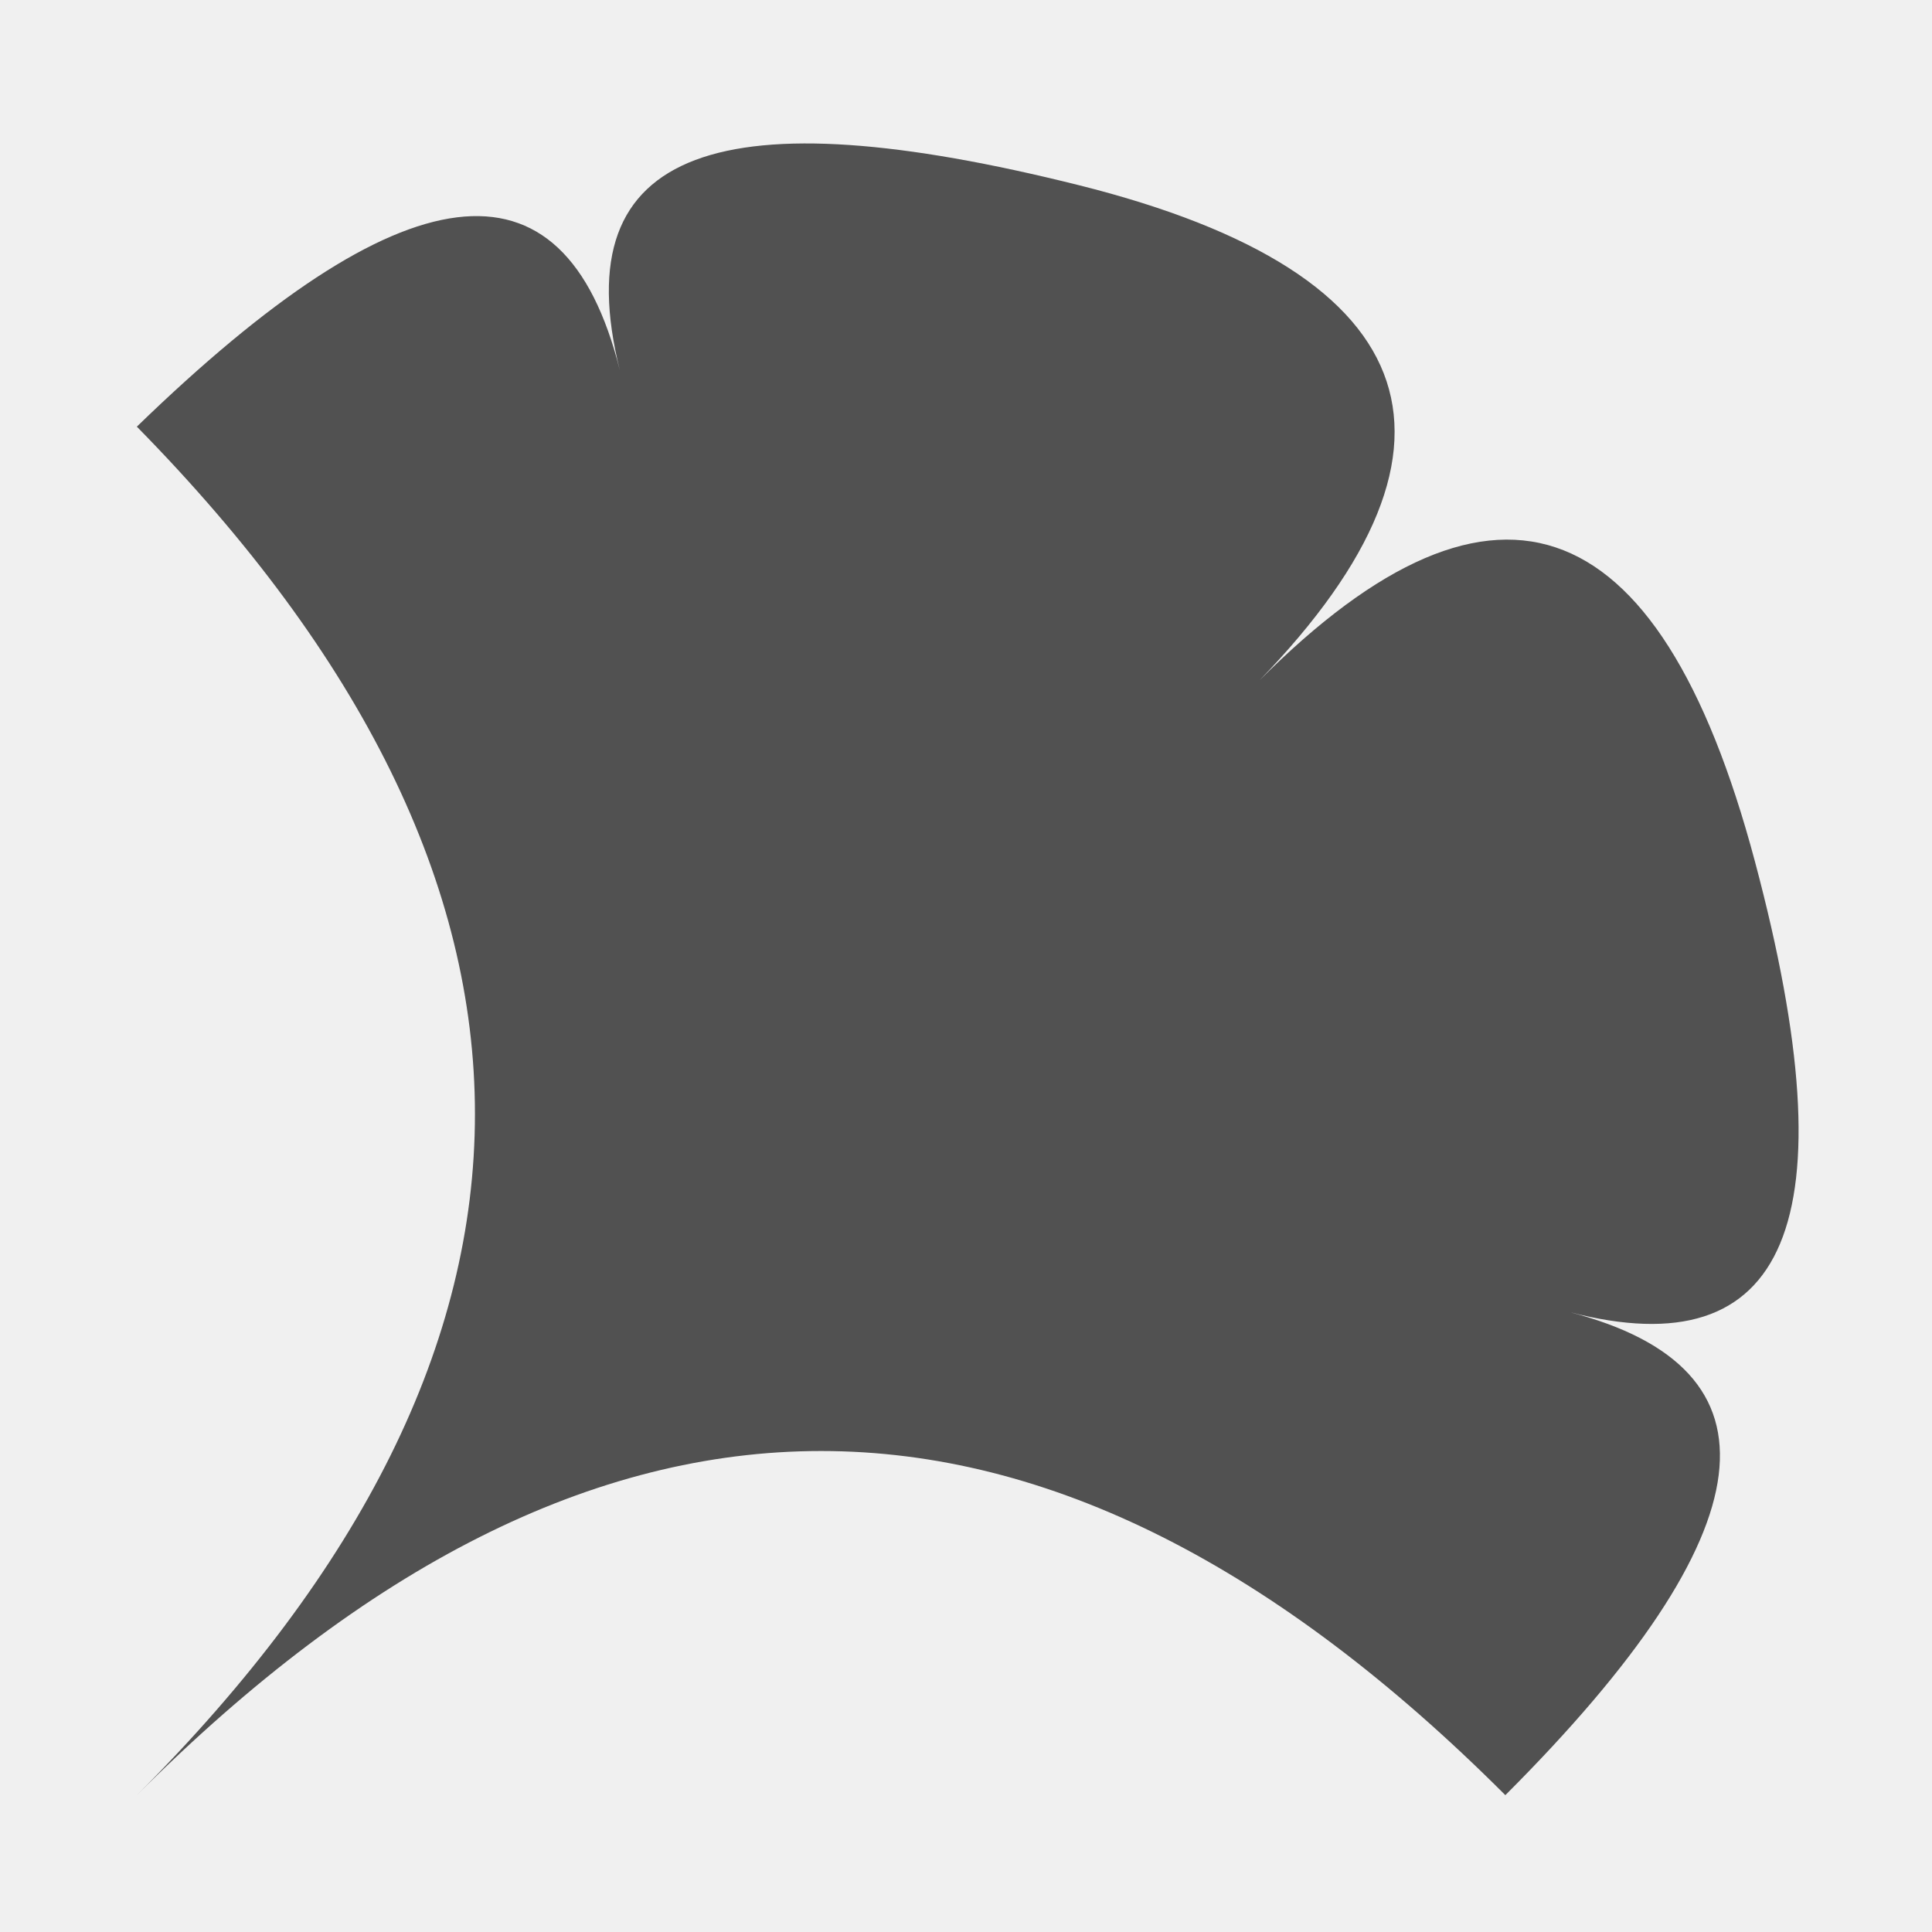
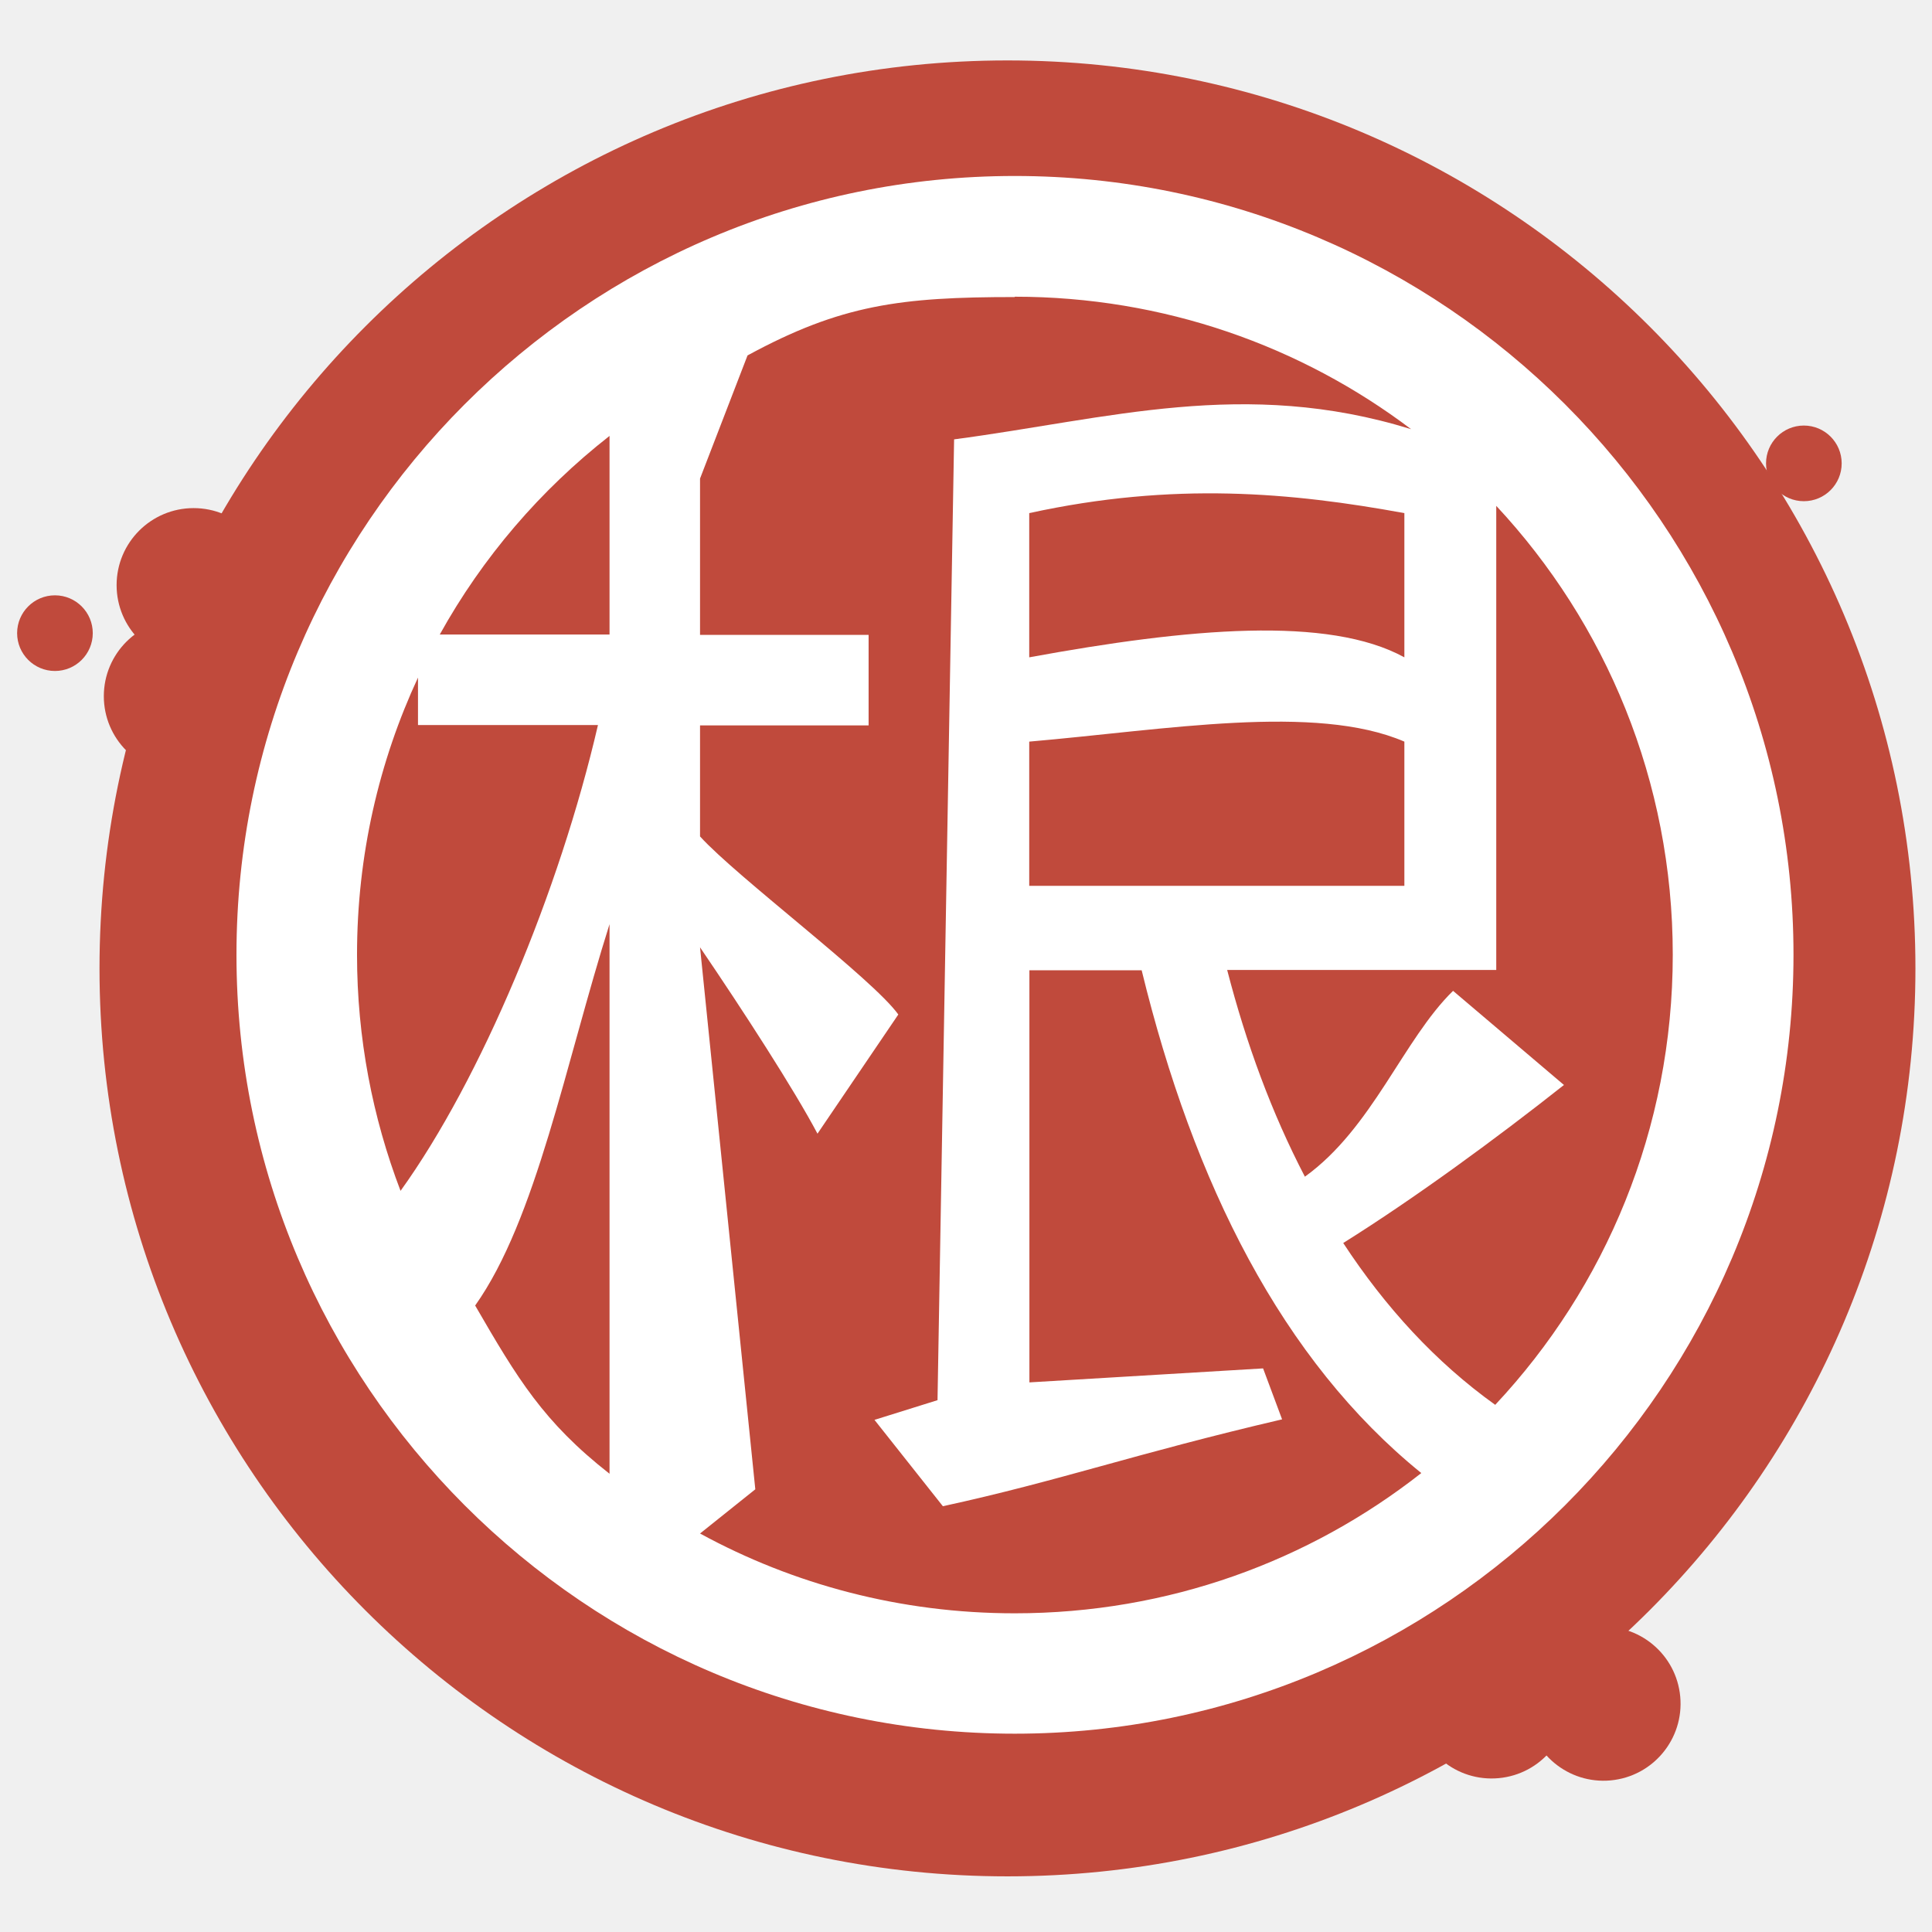
- <svg xmlns="http://www.w3.org/2000/svg" version="1.1" x="0px" y="0px" width="24px" height="24px" viewBox="0 0 24 24">
-   <style type="text/css">
- 	.st0{fill:#515151;}
- </style>
-   <path class="st0" d="M1.7,22.3c5.7-5.7,11.3-5.7,17,0c3.3-3.3,3.5-5.3,0.8-6c2.7,0.7,3.5-1.1,2.3-5.6s-3.3-5.2-6.3-2.1  c3-3,2.3-5.2-2.1-6.3S7,1.8,7.7,4.6C7,1.8,5,2.1,1.7,5.3C7.3,11,7.3,16.7,1.7,22.3" />
+ <svg xmlns="http://www.w3.org/2000/svg" width="80" height="80" viewBox="0 0 21.167 21.167" version="1.1" id="svg5">
+   <defs id="defs2" />
+   <g id="layer1">
+     <g id="g13142" transform="matrix(1.176432,0,0,1.176432,-63.75721,-125.5394)">
+       <g id="g15074" transform="matrix(1.608476,0,0,1.608476,-33.13497,-65.2745)">
+         <g id="g9929" style="fill:#c04a3c;fill-opacity:1">
+           <circle style="fill:#c04a3c;fill-opacity:1;stroke:none;stroke-width:0.424;stroke-linecap:round;stroke-linejoin:round;paint-order:markers stroke fill" id="path5412" cx="60.127" cy="112.532" r="5.257" />
+           <circle style="fill:#c04a3c;fill-opacity:1;stroke:none;stroke-width:0.525;stroke-linecap:round;stroke-linejoin:round;paint-order:markers stroke fill" id="path6077" cx="55.415" cy="110.313" r="0.446" />
+           <circle style="fill:#c04a3c;fill-opacity:1;stroke:none;stroke-width:0.525;stroke-linecap:round;stroke-linejoin:round;paint-order:markers stroke fill" id="path6077-2" cx="55.341" cy="110.956" r="0.446" />
+           <circle style="fill:#c04a3c;fill-opacity:1;stroke:none;stroke-width:0.525;stroke-linecap:round;stroke-linejoin:round;paint-order:markers stroke fill" id="path6077-7" cx="122.178" cy="-52.483" r="0.446" transform="rotate(84.68339)" />
+           <circle style="fill:#c04a3c;fill-opacity:1;stroke:none;stroke-width:0.525;stroke-linecap:round;stroke-linejoin:round;paint-order:markers stroke fill" id="path6077-2-5" cx="122.105" cy="-51.839" r="0.446" transform="rotate(84.68339)" />
+           <circle style="fill:#c04a3c;fill-opacity:1;stroke:none;stroke-width:0.258;stroke-linecap:round;stroke-linejoin:round;paint-order:markers stroke fill" id="path6077-6" cx="54.612" cy="110.591" r="0.219" />
+           <circle style="fill:#c04a3c;fill-opacity:1;stroke:none;stroke-width:0.258;stroke-linecap:round;stroke-linejoin:round;paint-order:markers stroke fill" id="path6077-6-6" cx="64.738" cy="109.608" r="0.219" />
+         </g>
+         <path id="path5816" style="font-size:4.233px;line-height:1.25;fill:#ffffff;stroke-width:0.462" d="m 60.169,107.944 c -2.486,0 -4.506,2.023 -4.506,4.509 9e-6,2.486 2.02,4.51 4.506,4.51 2.486,0 4.509,-2.024 4.509,-4.51 5e-6,-2.486 -2.023,-4.509 -4.509,-4.509 z m 0,0.699 c 0.863,0 1.657,0.285 2.295,0.767 -0.966,-0.299 -1.752,-0.059 -2.646,0.059 l -0.096,5.563 -0.365,0.114 0.396,0.5 c 0.68,-0.148 1.107,-0.303 1.964,-0.503 l -0.11,-0.295 -1.353,0.081 v -2.386 h 0.65 c 0.301,1.235 0.814,2.259 1.619,2.911 -0.648,0.509 -1.464,0.812 -2.354,0.812 -0.661,0 -1.281,-0.167 -1.822,-0.462 l 0.32,-0.256 -0.32,-3.138 c 0.251,0.369 0.547,0.827 0.68,1.079 l 0.468,-0.69 c -0.148,-0.207 -0.934,-0.795 -1.148,-1.031 v -0.643 h 0.976 v -0.524 h -0.976 v -0.905 l 0.275,-0.713 c 0.541,-0.294 0.886,-0.338 1.547,-0.338 z m -2.346,0.806 v 1.15 h -0.983 c 0.248,-0.447 0.583,-0.837 0.983,-1.15 z m 5.134,0.405 c 0.634,0.68 1.022,1.593 1.022,2.599 0,1.009 -0.39,1.925 -1.028,2.606 -0.345,-0.247 -0.637,-0.566 -0.88,-0.937 0.414,-0.259 0.886,-0.605 1.278,-0.915 l -0.642,-0.545 c -0.288,0.281 -0.467,0.795 -0.858,1.076 -0.192,-0.369 -0.339,-0.768 -0.45,-1.197 h 1.558 z m -2.704,0.042 c 0.837,-0.183 1.521,-0.119 2.172,0 v 0.835 c -0.439,-0.241 -1.246,-0.17 -2.172,0 z m -3.539,0.95 v 0.277 h 1.042 c -0.223,0.963 -0.677,2.05 -1.143,2.697 -0.162,-0.424 -0.252,-0.885 -0.252,-1.367 0,-0.575 0.127,-1.119 0.354,-1.607 z m 3.539,0.373 c 0.788,-0.068 1.656,-0.222 2.172,0 v 0.835 h -2.172 z m -2.43,1.056 v 3.183 c -0.383,-0.3 -0.533,-0.551 -0.778,-0.974 0.354,-0.499 0.523,-1.401 0.778,-2.208 z" />
+       </g>
+     </g>
+   </g>
</svg>
